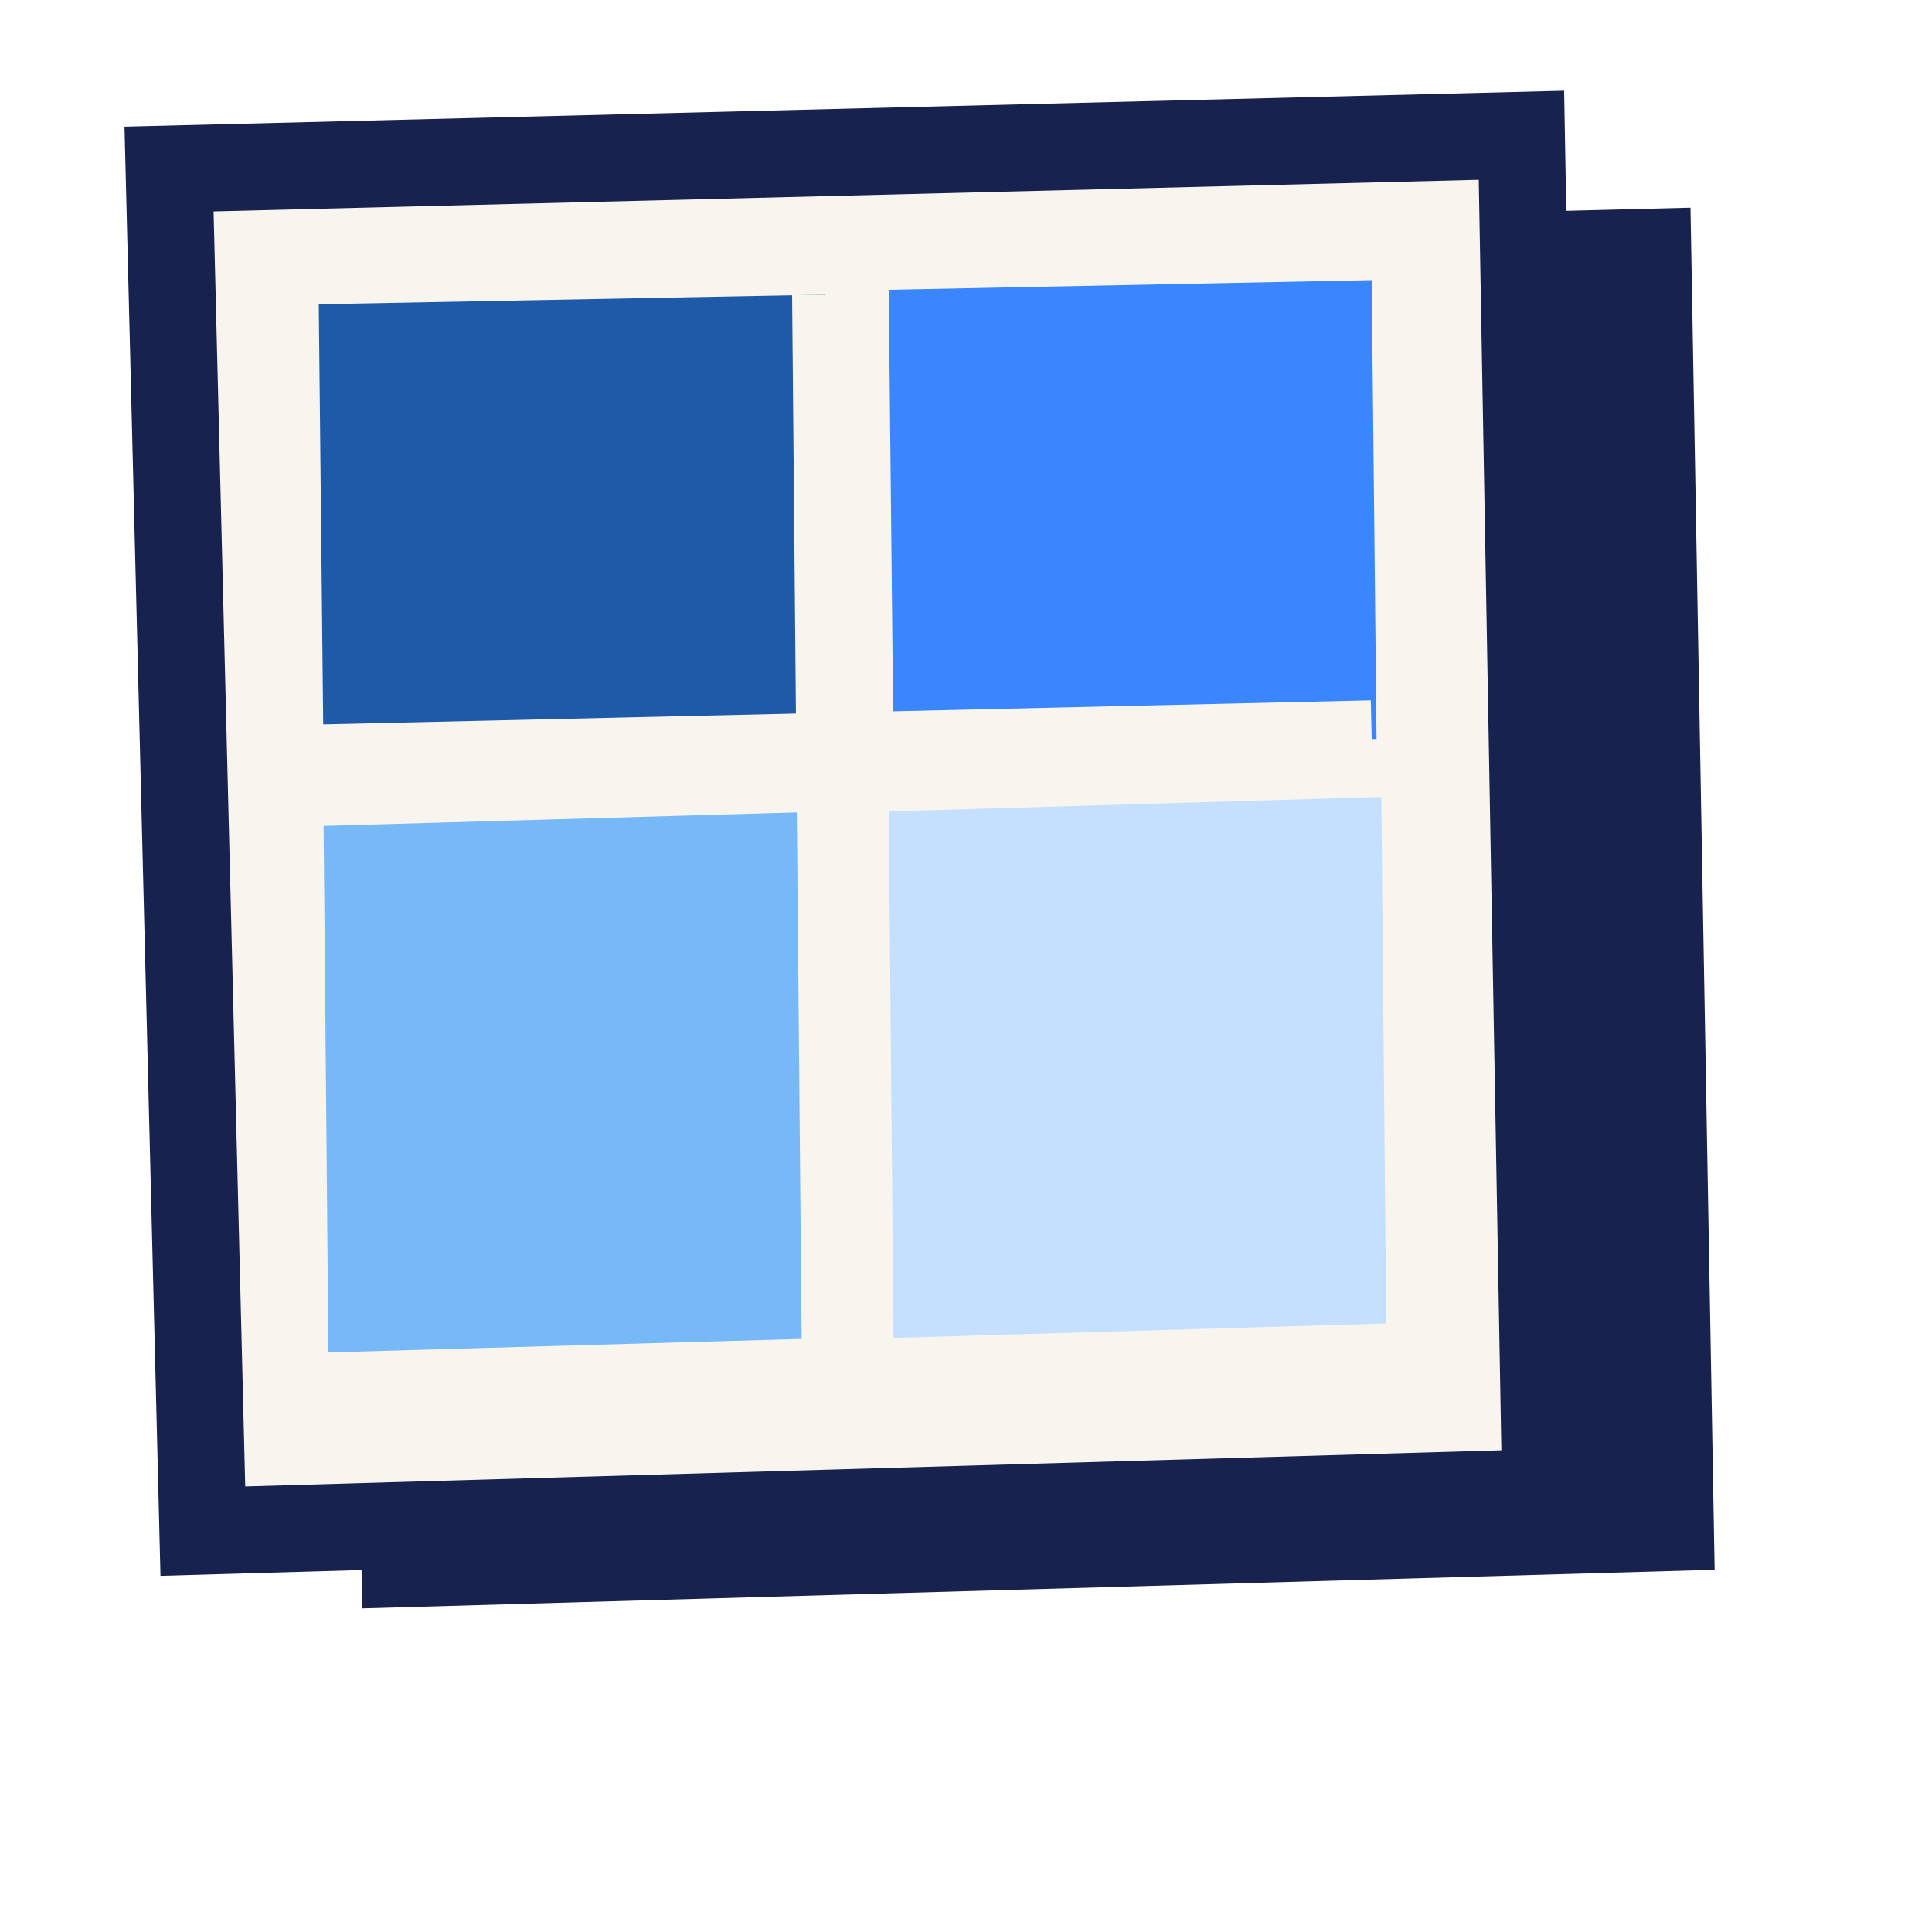
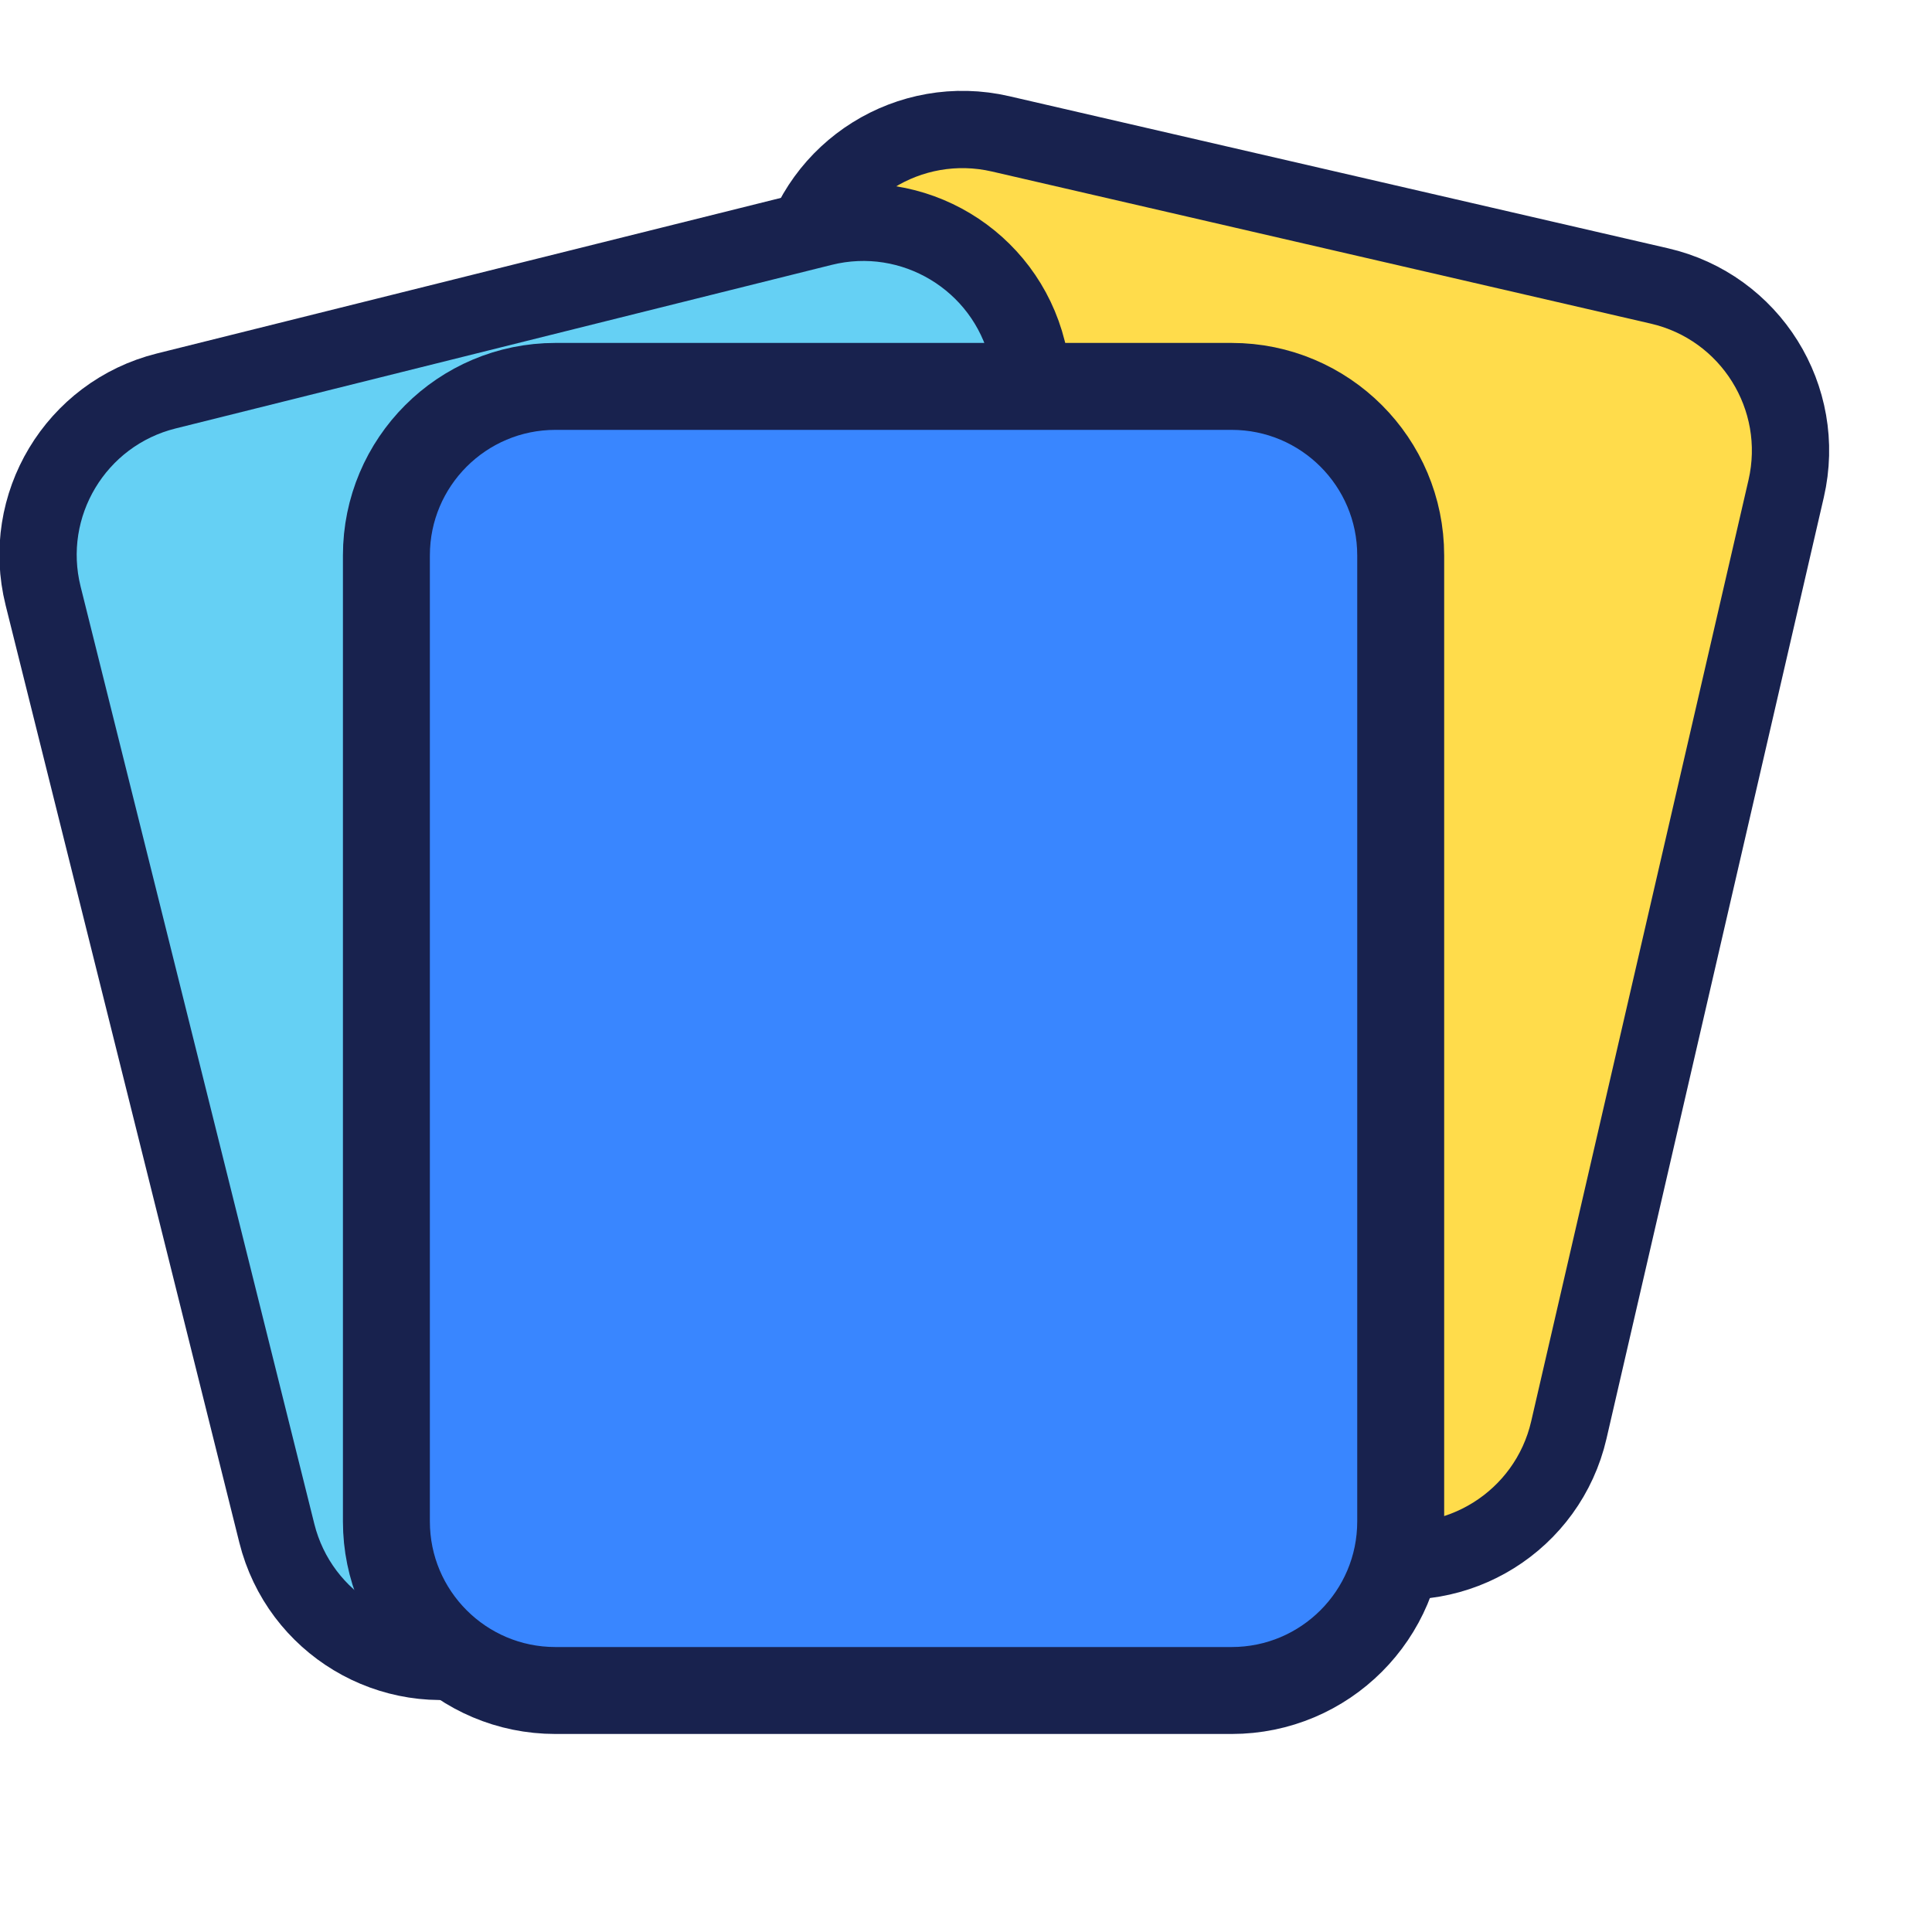
<svg xmlns="http://www.w3.org/2000/svg" viewBox="0 0 40 40" fill="none">
-   <path d="m7 5 28-.7.5 28.2-28 .8Z" fill="#18224E" />
-   <path d="m3.5 3.5 28-.7.5 28.1-27.8.8Z" fill="#F7F5EE" />
-   <path d="m3.5 3.5 28-.7.5 28.1-27.8.8Z" stroke="#18224E" stroke-width="1.8" />
-   <path d="m6.6 6.3 10.5-.2.1 9.5-10.5.2Z" fill="#1E5AA8" />
-   <path d="m18.4 6 10-.2.1 9.5-10 .2Z" fill="#3986FF" />
-   <path d="m6.7 17.1 10.5-.3.1 10.9-10.5.3Z" fill="#77B8F7" />
-   <path d="m18.4 16.8 10.2-.3.1 10.9-10.2.3Z" fill="#C5DFFF" />
-   <path d="m6.6 15.8 21.8-.5M17.2 6.1l.2 21.9" stroke="#F7F5EE" stroke-width="1.6" />
+   <rect x="10" y="7" width="21" height="27" rx="3.5" transform="rotate(13 20.5 20.5)" fill="#18224E" />
+   <rect x="14" y="4" width="21" height="27" rx="3.5" transform="rotate(13 24.5 17.5)" fill="#FFDC4B" stroke="#18224E" stroke-width="1.6" />
+   <rect x="3" y="6" width="21" height="27" rx="3.5" transform="rotate(-14 13.5 19.5)" fill="#65D0F4" stroke="#18224E" stroke-width="1.6" />
+   <rect x="8" y="8" width="21" height="27" rx="3.5" fill="#3986FF" stroke="#18224E" stroke-width="1.8" />
</svg>
